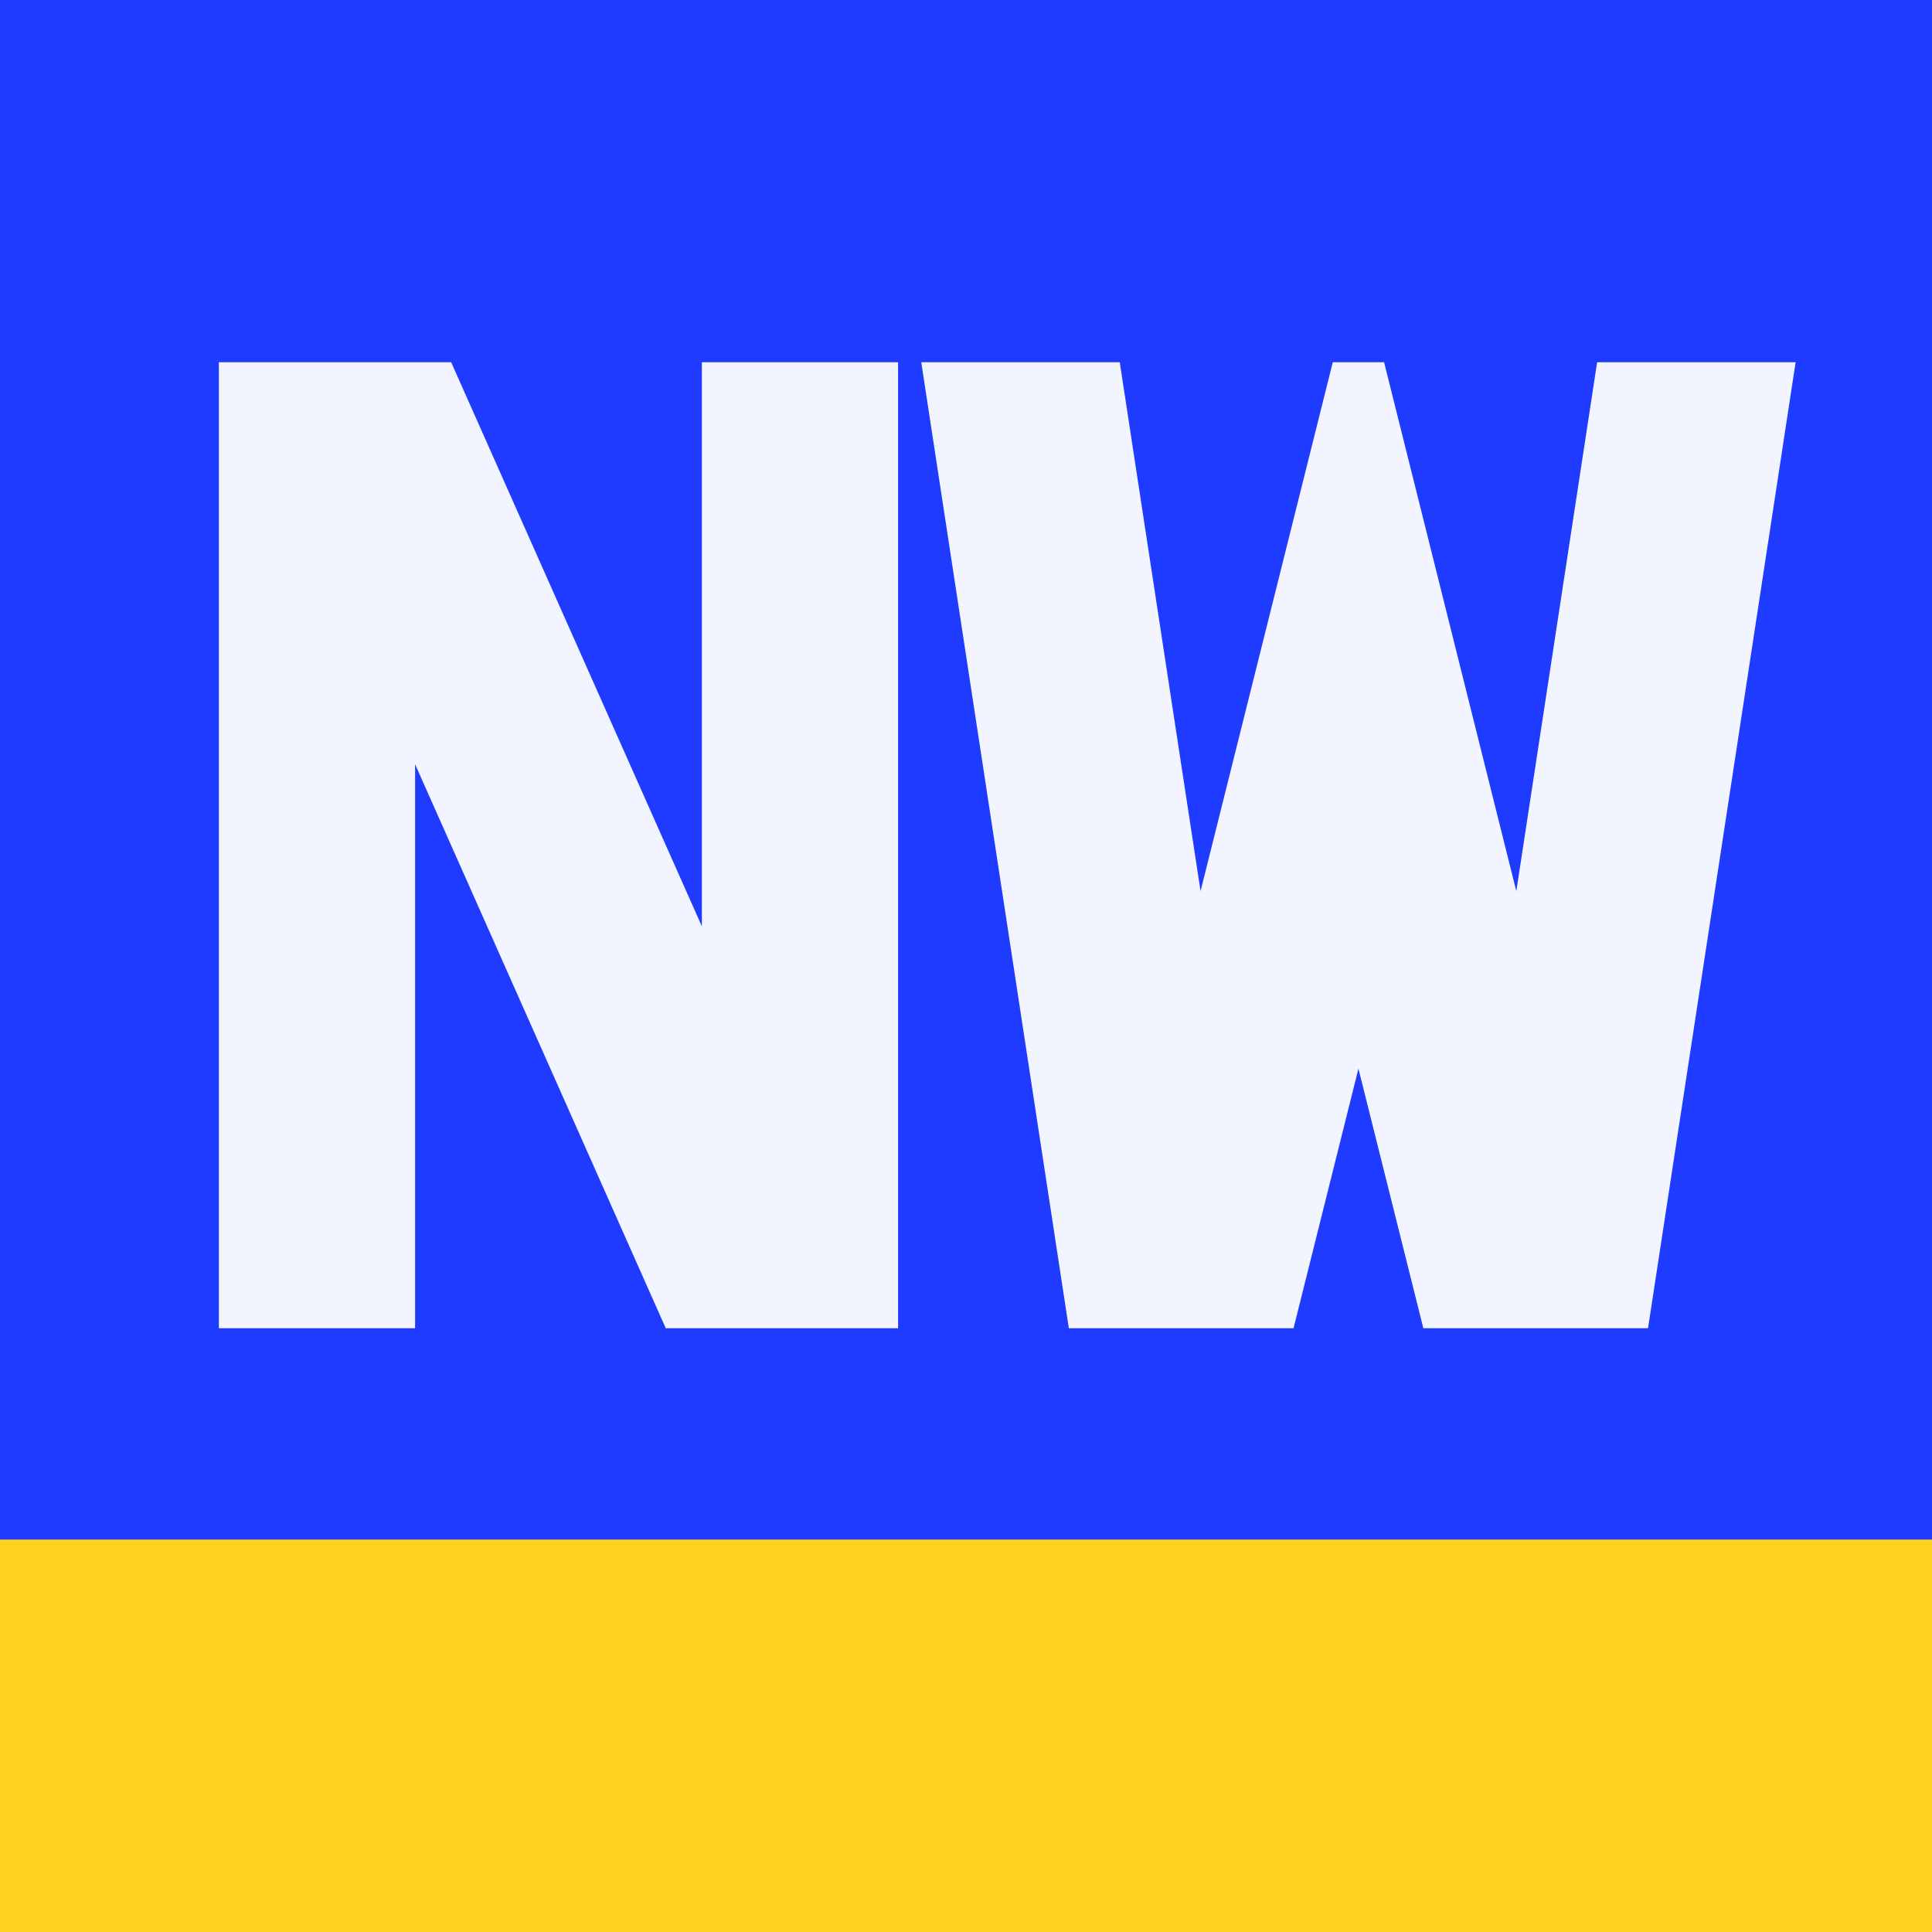
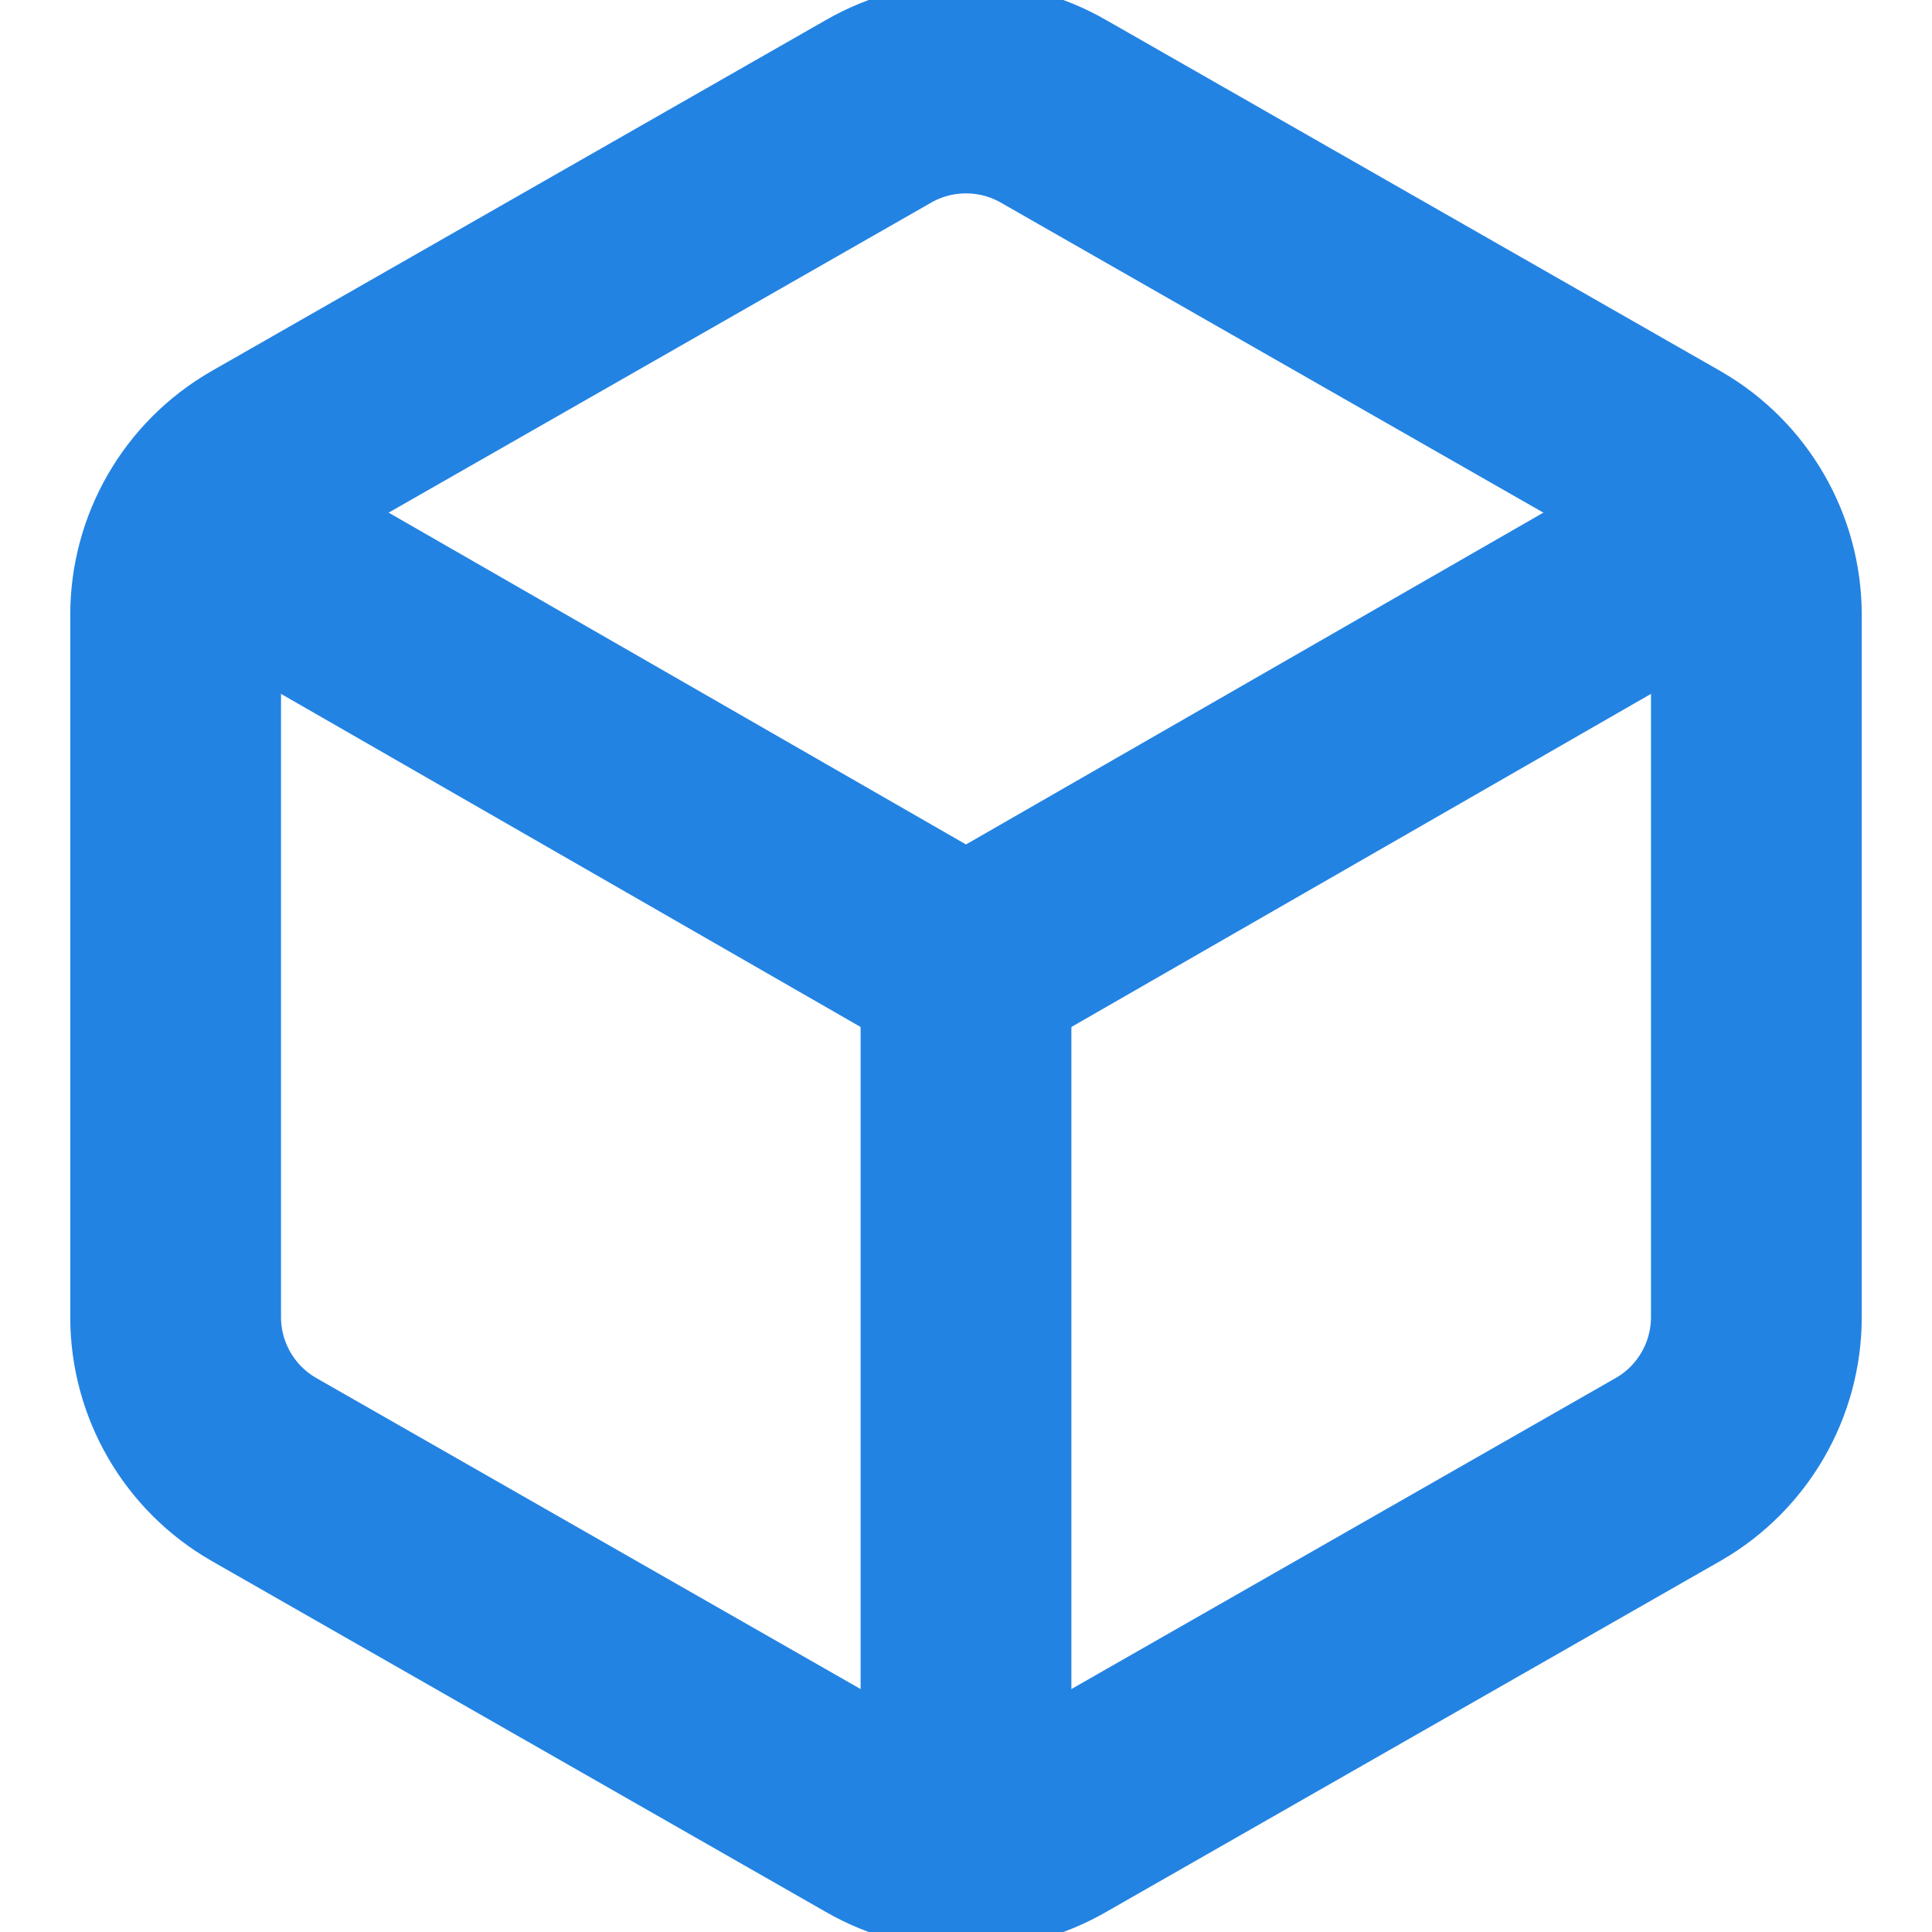
- <svg xmlns="http://www.w3.org/2000/svg" viewBox="0 0 64 64">
-   <defs>
-     <clipPath id="c">
-       <rect x="0" y="12" width="64" height="32" />
-     </clipPath>
-   </defs>
-   <rect width="64" height="64" fill="#1f3bff" />
-   <g clip-path="url(#c)" fill="none" stroke="#f2f4ff" stroke-width="6.5" stroke-miterlimit="10">
-     <path d="M10.5 46V10l16 36V10" />
-     <path d="M33.5 10l5.5 36 6-24 6 24 5.5-36" />
-   </g>
-   <rect y="51" width="64" height="13" fill="#ffd21f" />
+ <svg xmlns="http://www.w3.org/2000/svg" viewBox="1 1 22 22" fill="none" stroke="#2383e2" stroke-width="2.4" stroke-linecap="round" stroke-linejoin="round">
+   <style>@media (prefers-color-scheme:dark){svg{stroke:#5aa0ff}}</style>
+   <path d="M21 8a2 2 0 0 0-1-1.73l-7-4a2 2 0 0 0-2 0l-7 4A2 2 0 0 0 3 8v8a2 2 0 0 0 1 1.73l7 4a2 2 0 0 0 2 0l7-4A2 2 0 0 0 21 16Z" />
+   <path d="m3.3 7 8.7 5 8.7-5" />
+   <path d="M12 22V12" />
</svg>
